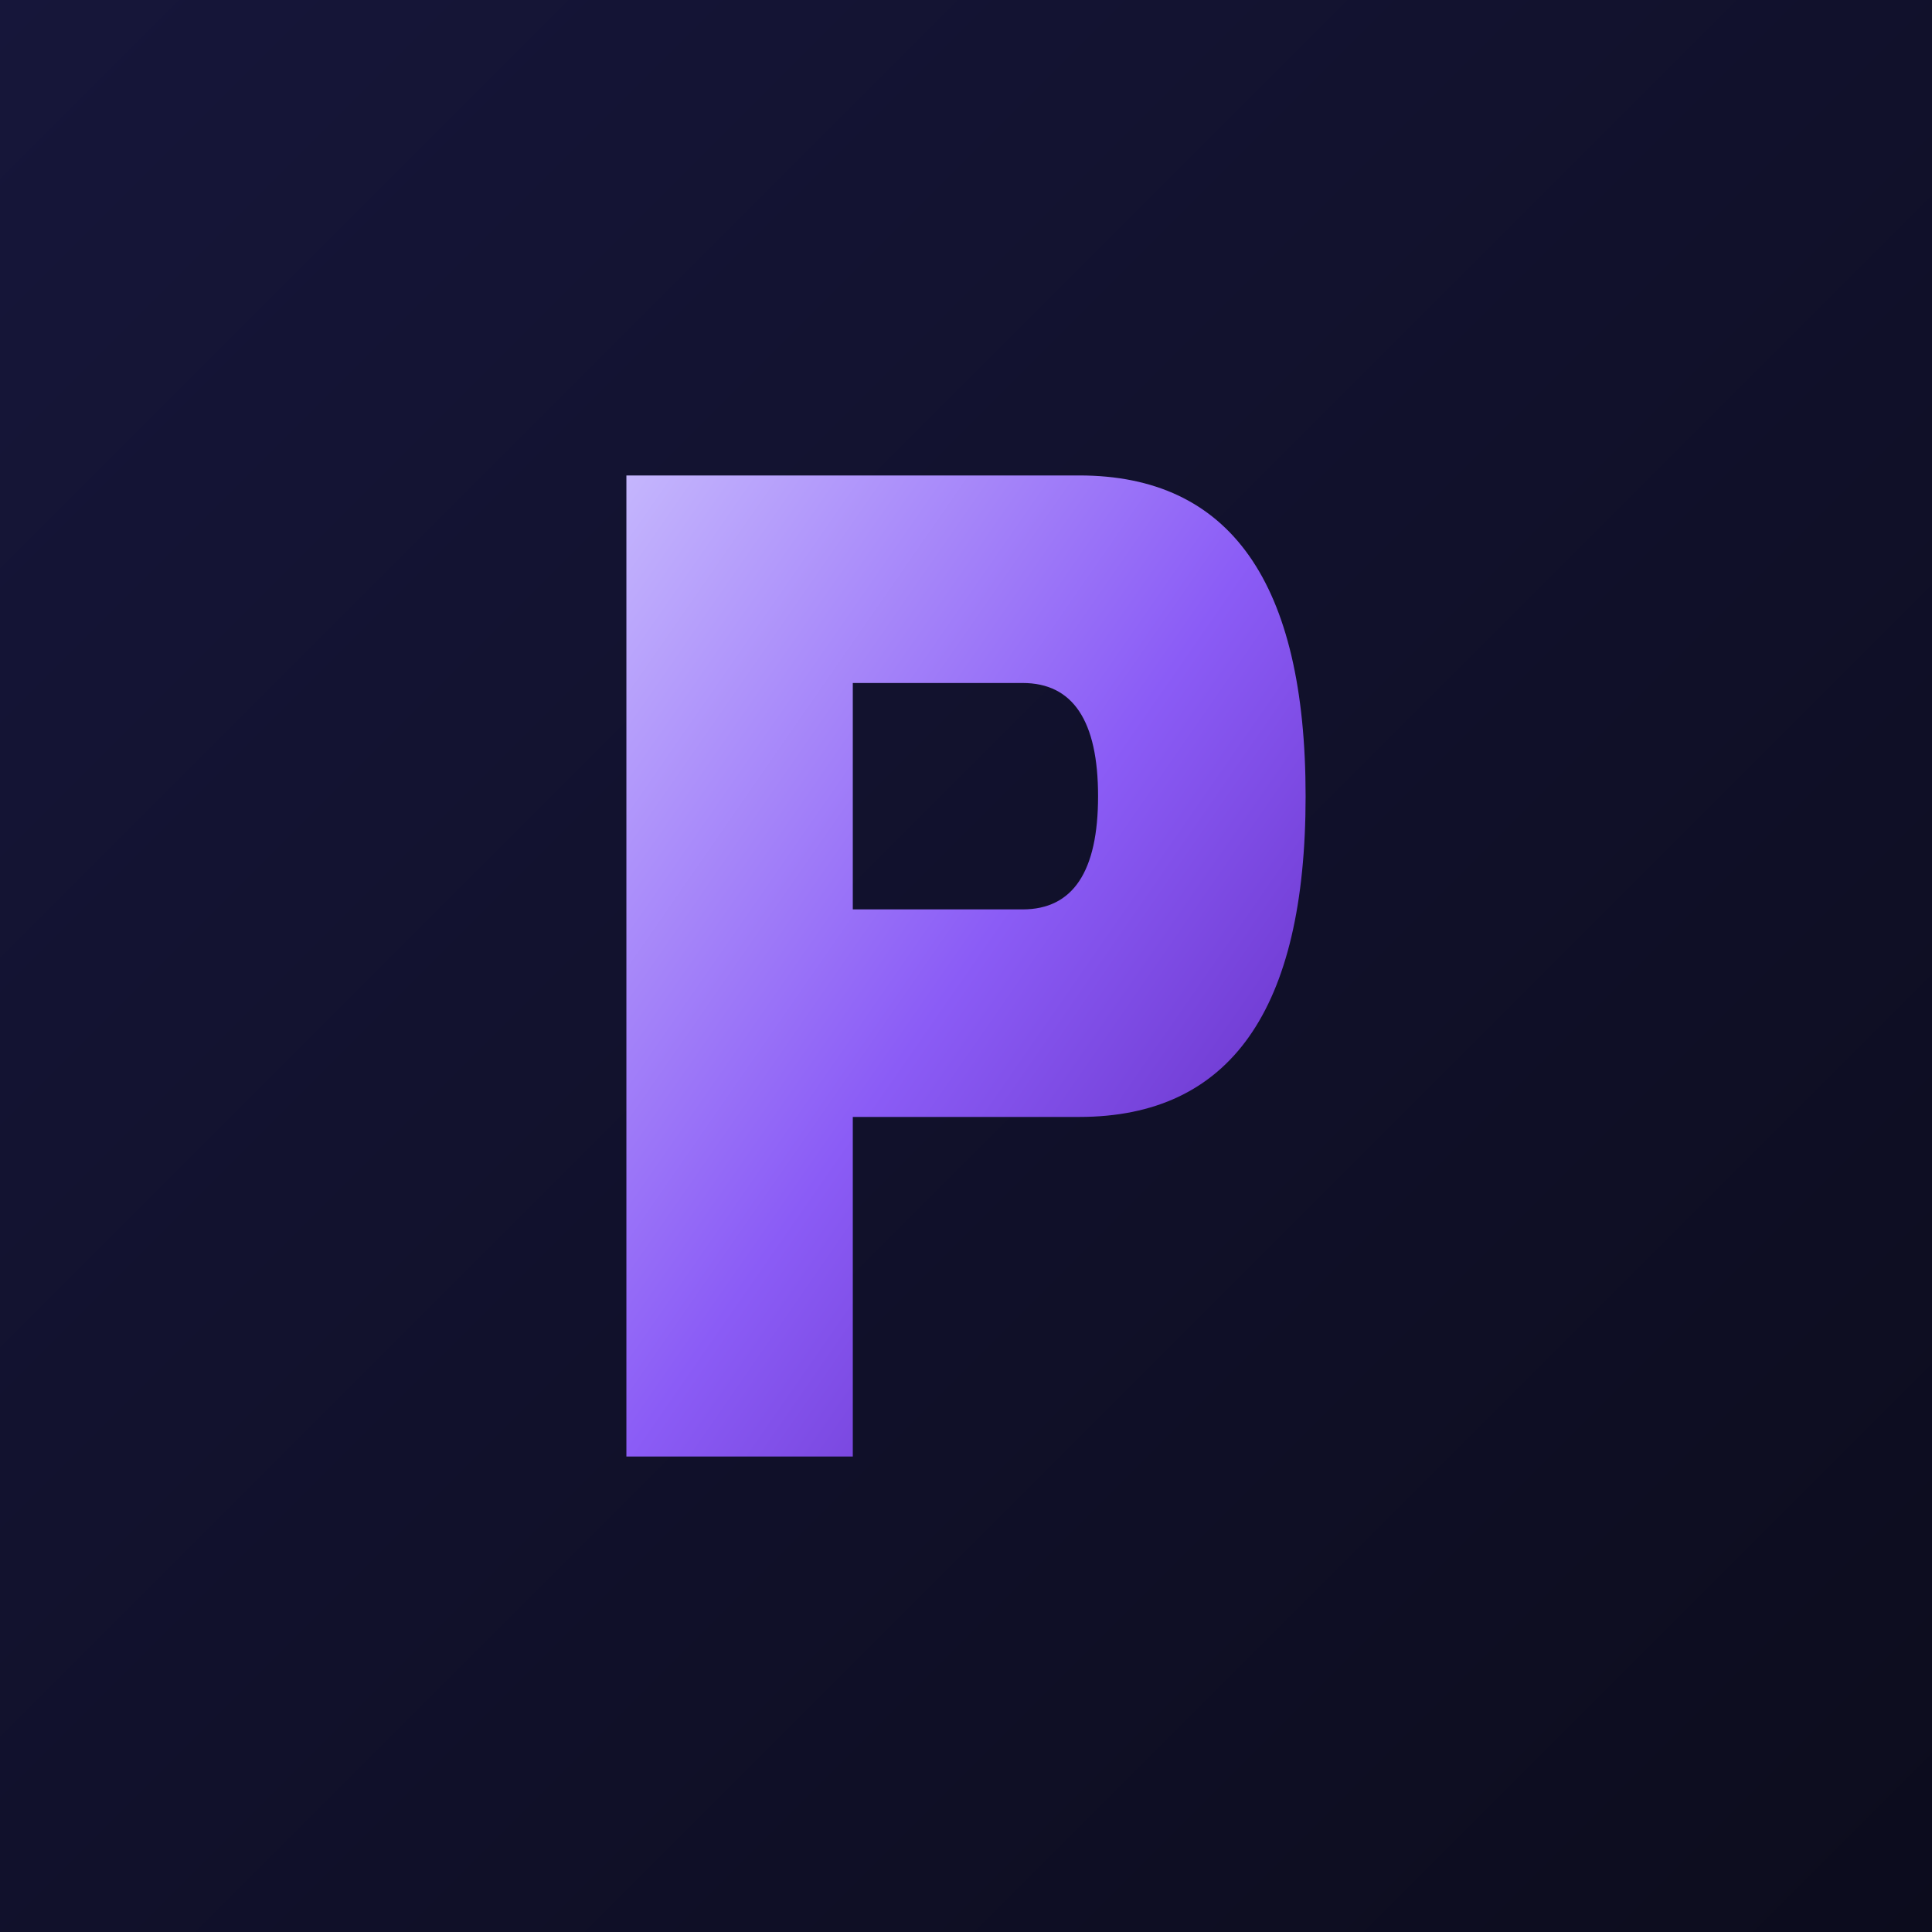
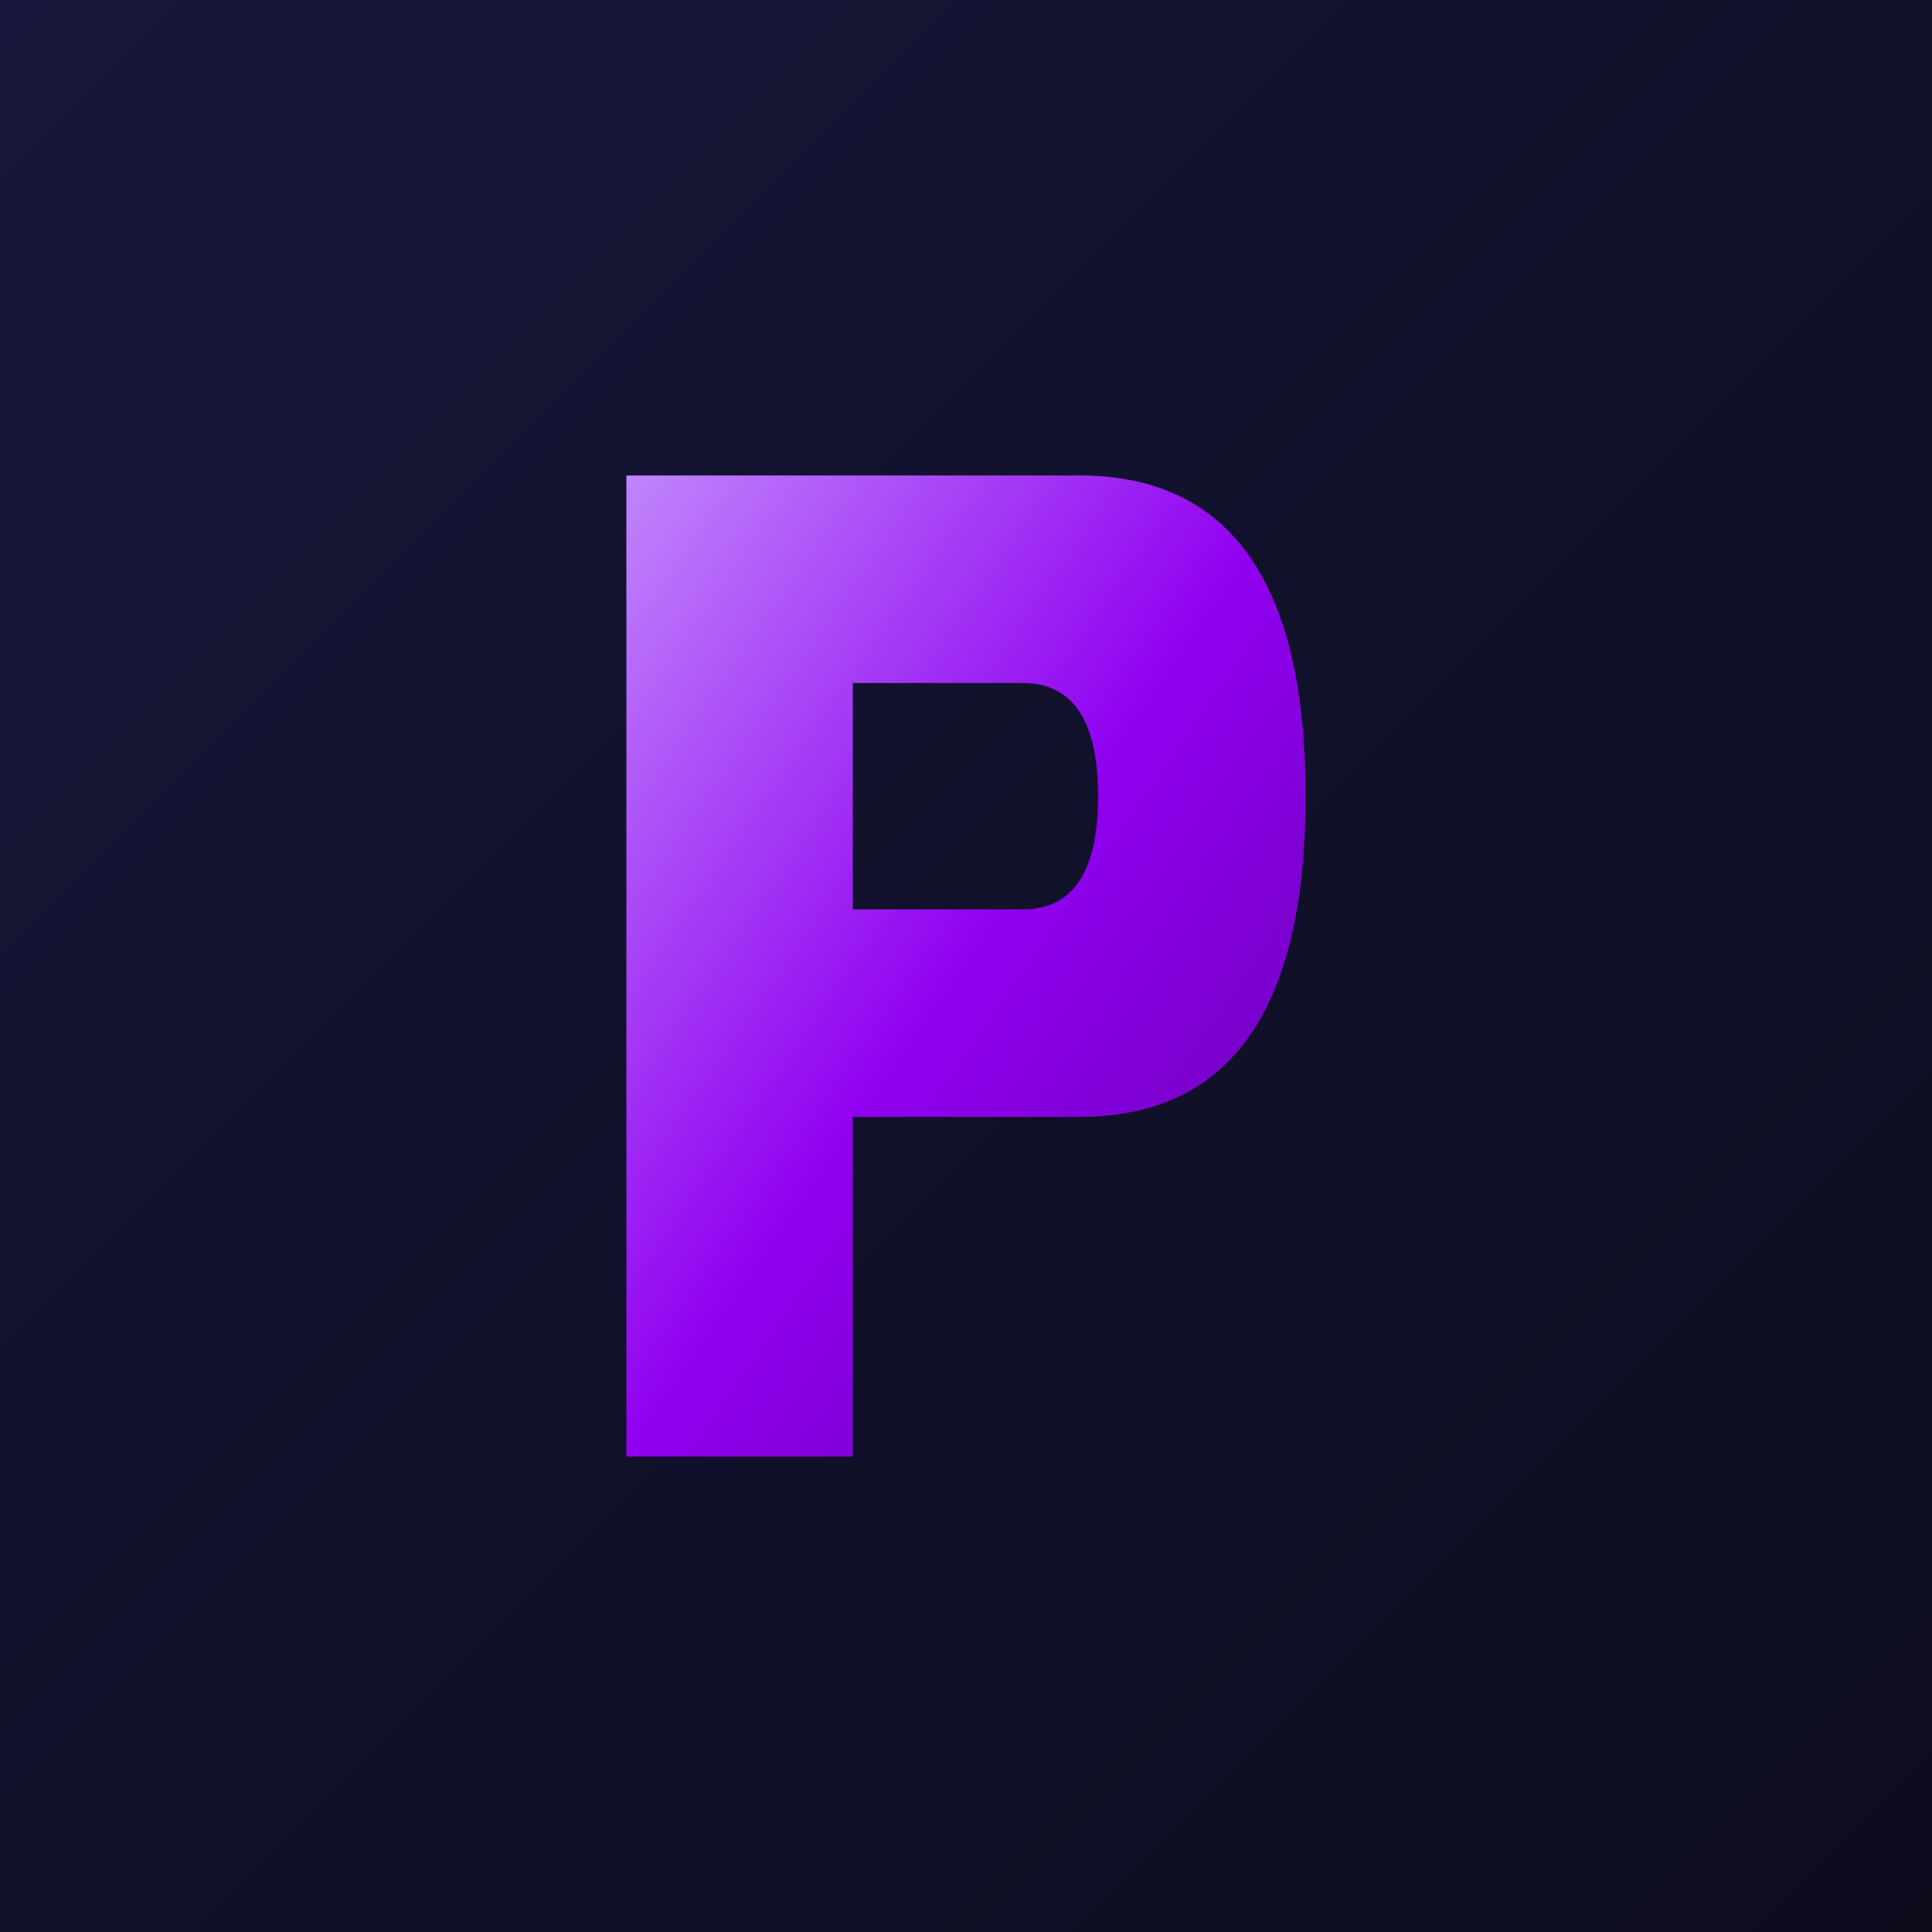
<svg xmlns="http://www.w3.org/2000/svg" viewBox="0 0 512 512">
  <defs>
    <linearGradient id="bg" x1="0%" y1="0%" x2="100%" y2="100%">
      <stop offset="0%" stop-color="#16163a" />
      <stop offset="100%" stop-color="#0c0c1d" />
    </linearGradient>
    <linearGradient id="pGrad" x1="0%" y1="0%" x2="100%" y2="100%">
-       <stop offset="0%" stop-color="#c4b5fd" />
-       <stop offset="50%" stop-color="#8b5cf6" />
-       <stop offset="100%" stop-color="#5b21b6" />
+       <stop offset="0%" stop-color="#c084fc" />
+       <stop offset="50%" stop-color="#9000f0" />
+       <stop offset="100%" stop-color="#6500a8" />
    </linearGradient>
  </defs>
  <rect width="512" height="512" fill="url(#bg)" />
  <path d="     M 166 126     L 166 386     L 226 386     L 226 296     L 286 296     Q 346 296 346 211     Q 346 126 286 126     Z     M 226 181     L 271 181     Q 291 181 291 211     Q 291 241 271 241     L 226 241     Z   " fill="url(#pGrad)" fill-rule="evenodd" />
</svg>
